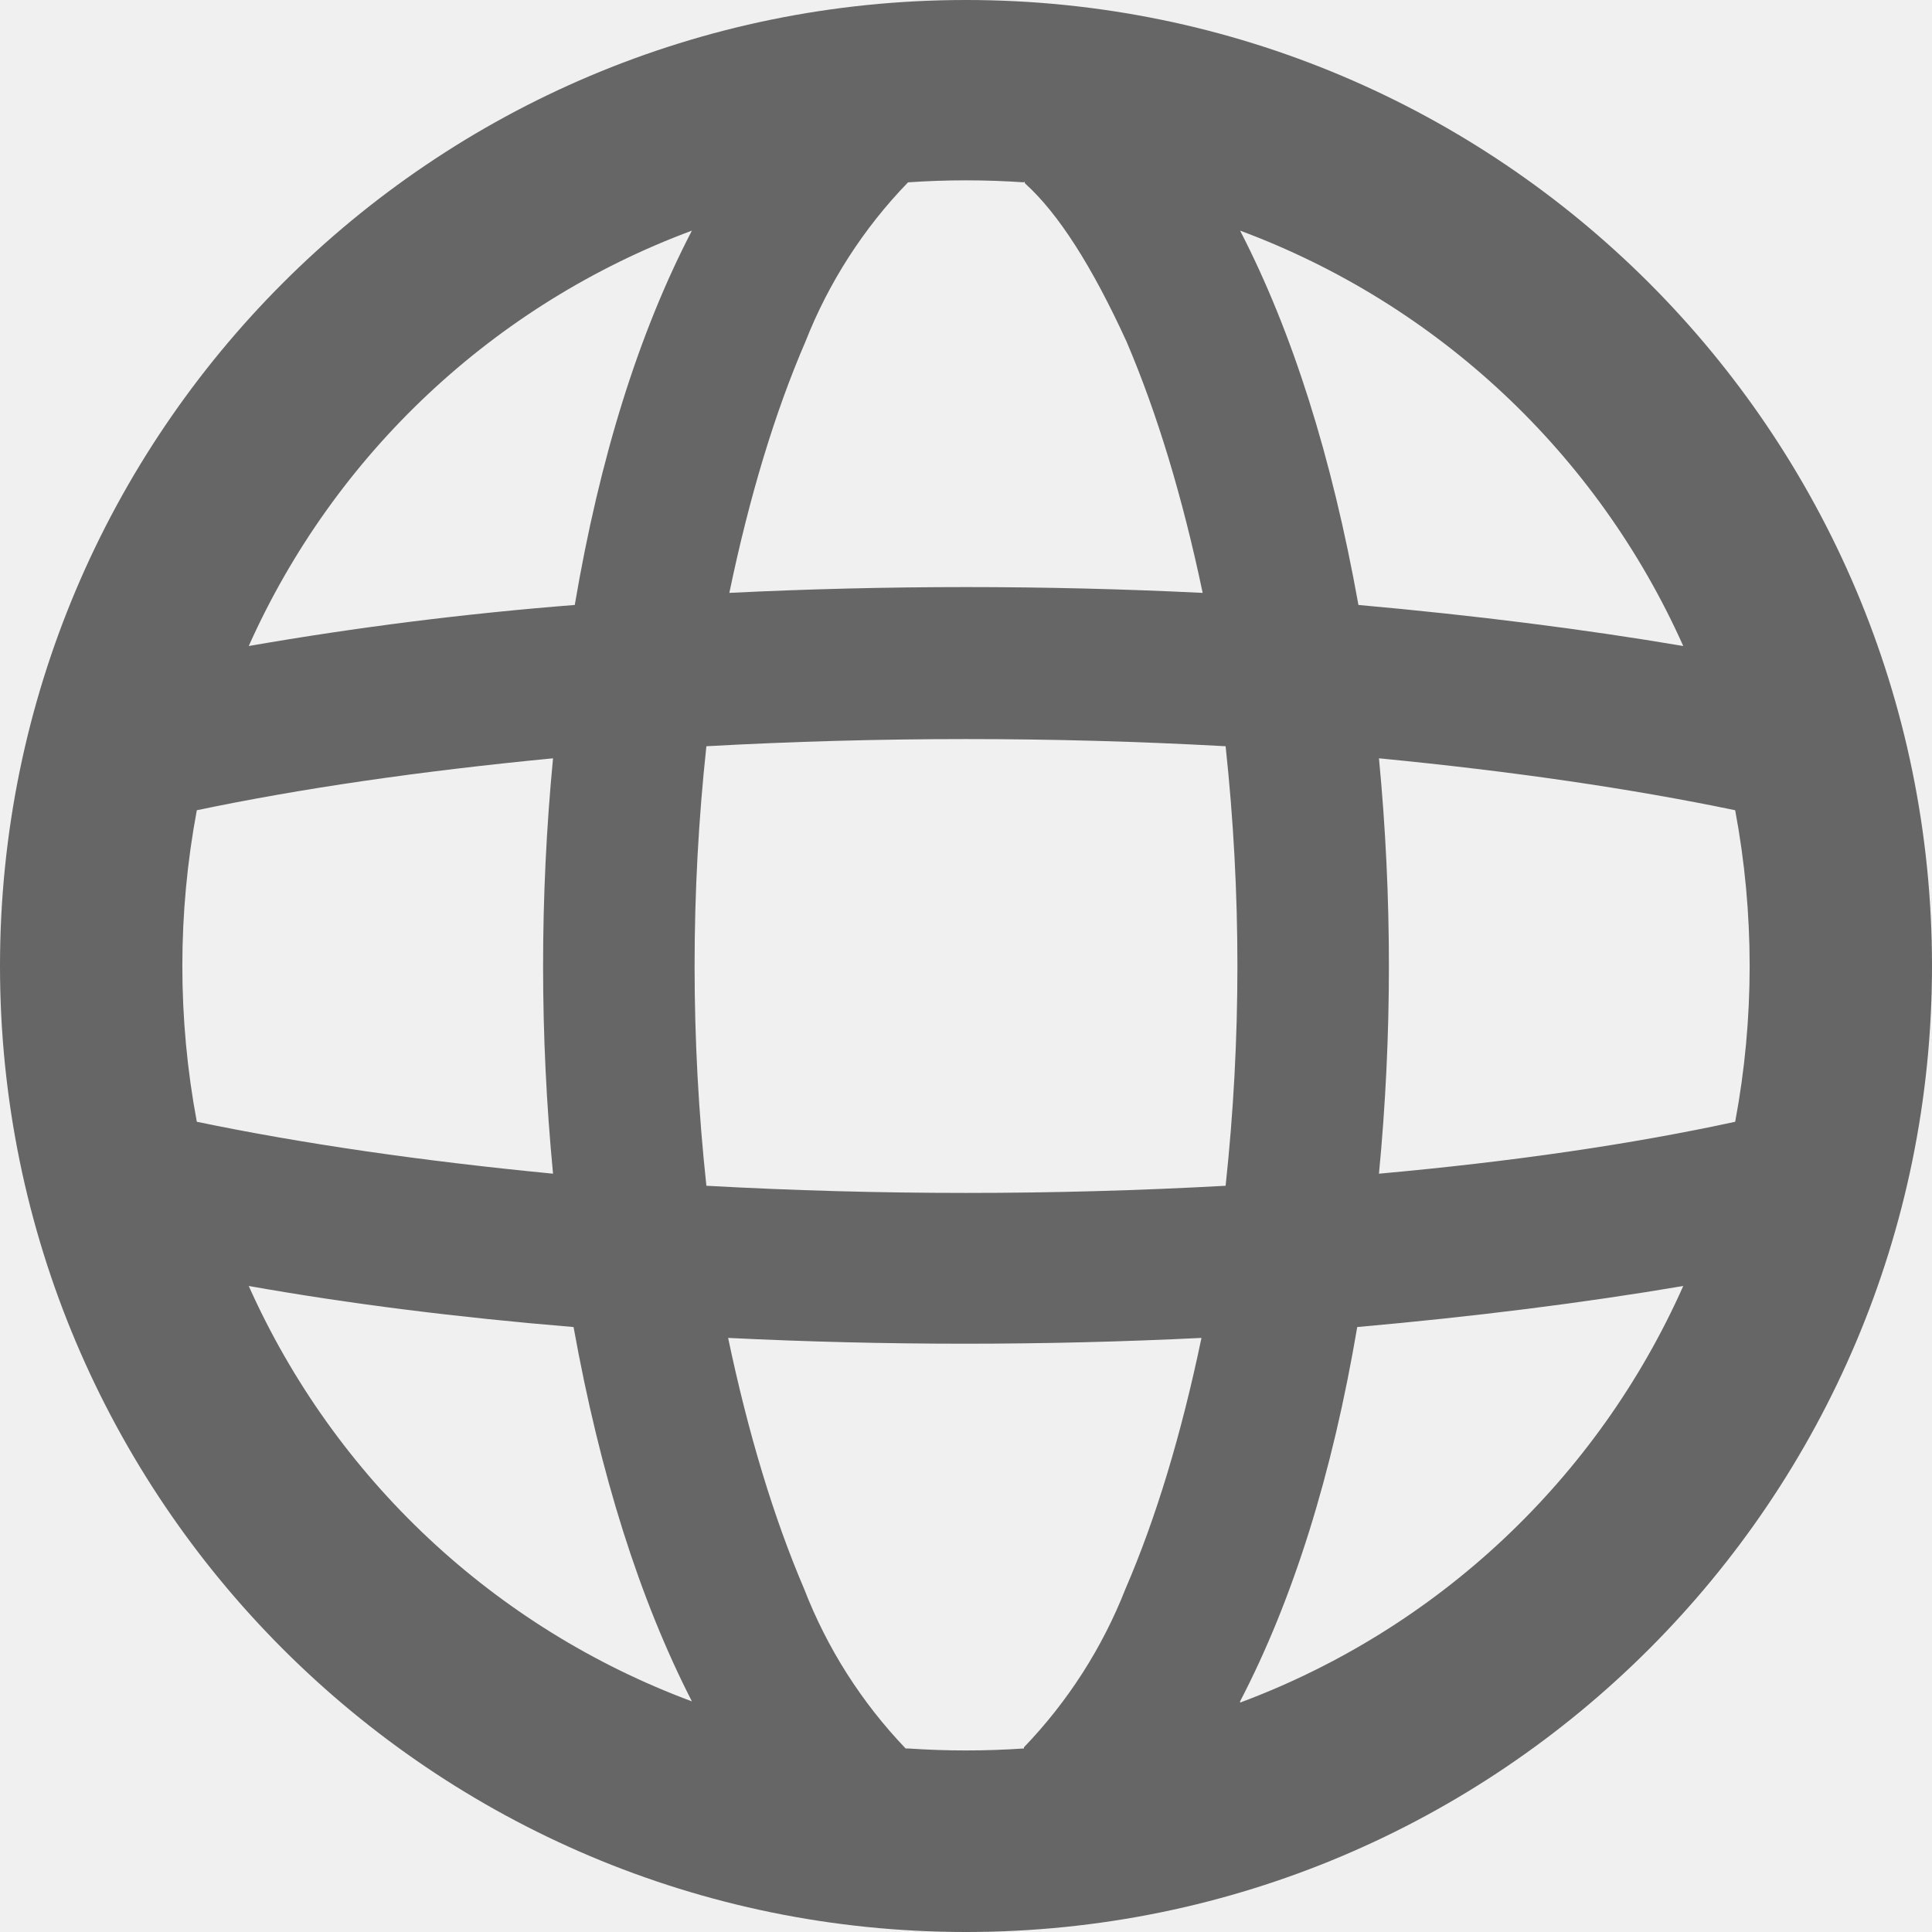
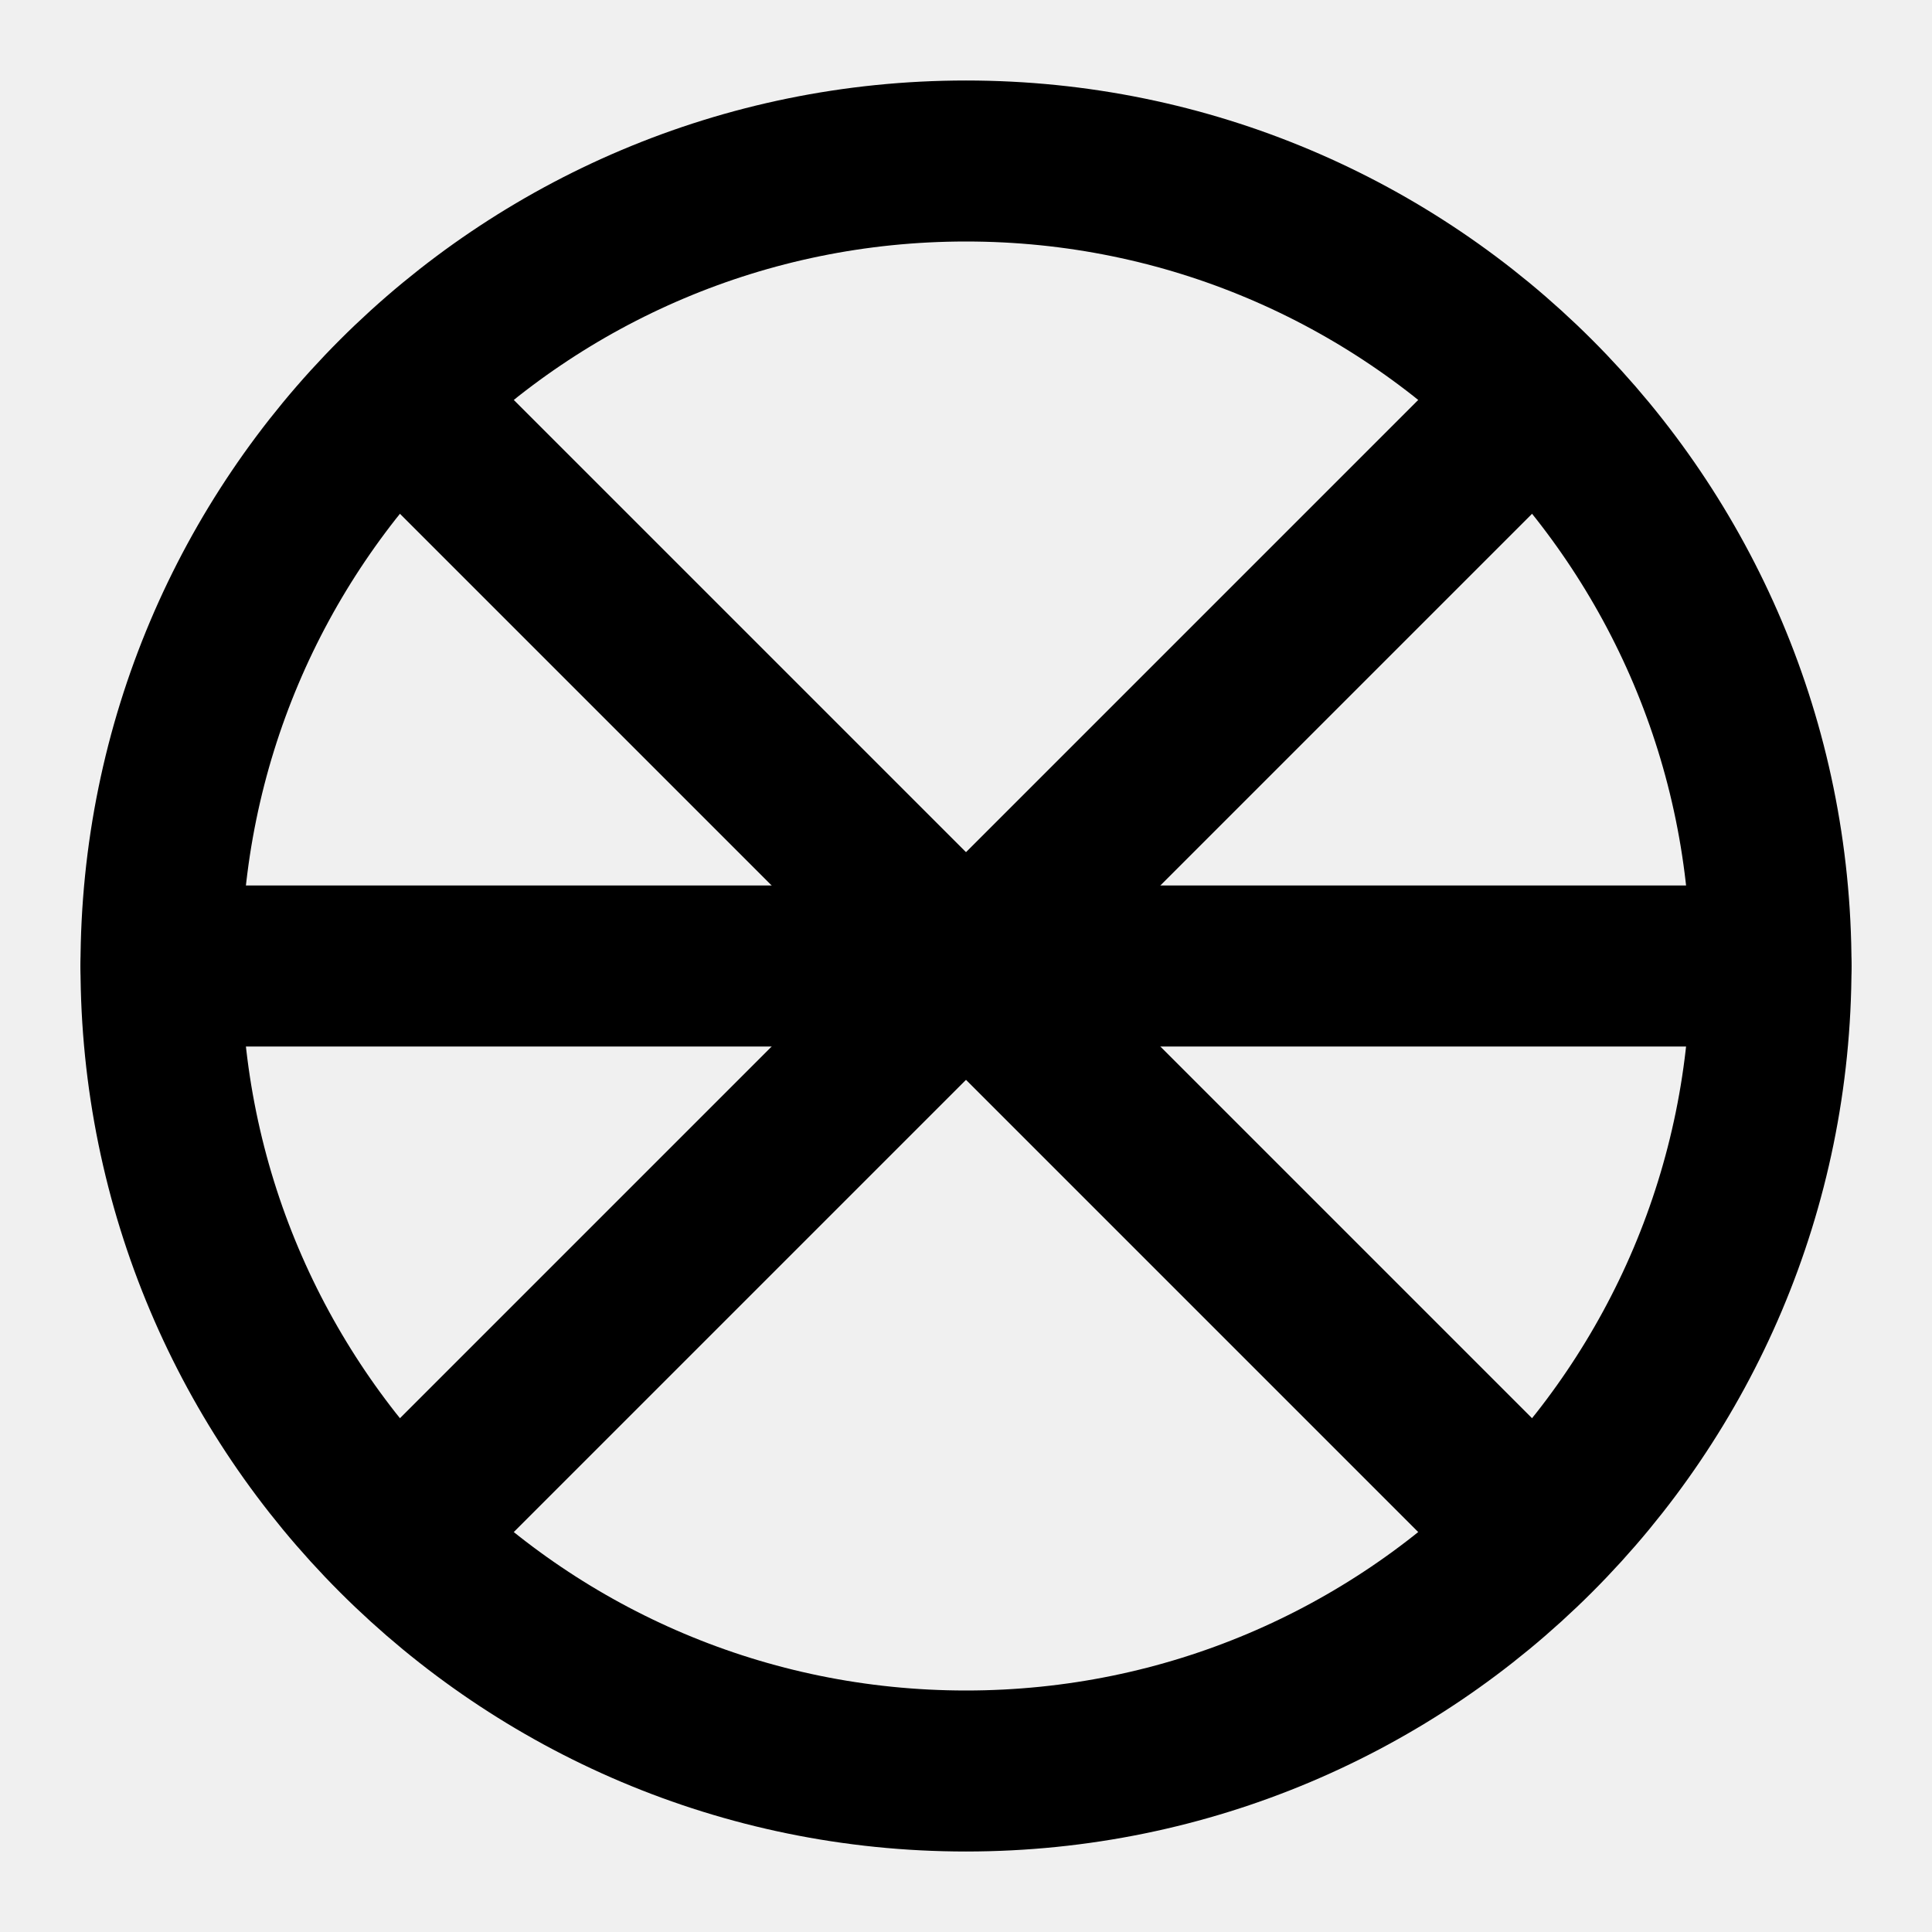
- <svg xmlns="http://www.w3.org/2000/svg" fill="none" viewBox="0 0 16 16">
-   <g clip-path="url(#a)">
-     <path fill-rule="evenodd" clip-rule="evenodd" d="M10.27 14.1a6.5 6.5 0 0 0 3.67-3.45q-1.24.21-2.7.34-.31 1.83-.97 3.1M8 16A8 8 0 1 0 8 0a8 8 0 0 0 0 16m.48-1.52a7 7 0 0 1-.96 0H7.5a4 4 0 0 1-.84-1.32q-.38-.89-.63-2.08a40 40 0 0 0 3.92 0q-.25 1.2-.63 2.08a4 4 0 0 1-.84 1.31zm2.94-4.76q1.66-.15 2.95-.43a7 7 0 0 0 0-2.58q-1.3-.27-2.95-.43a18 18 0 0 1 0 3.44m-1.27-3.54a17 17 0 0 1 0 3.64 39 39 0 0 1-4.3 0 17 17 0 0 1 0-3.64 39 39 0 0 1 4.3 0m1.1-1.17q1.45.13 2.69.34a6.5 6.5 0 0 0-3.67-3.44q.65 1.26.98 3.1M8.48 1.5l.01.02q.41.37.84 1.31.38.89.63 2.08a40 40 0 0 0-3.92 0q.25-1.2.63-2.08a4 4 0 0 1 .85-1.32 7 7 0 0 1 .96 0m-2.75.4a6.5 6.5 0 0 0-3.67 3.44 29 29 0 0 1 2.7-.34q.31-1.83.97-3.1M4.58 6.28q-1.66.16-2.95.43a7 7 0 0 0 0 2.58q1.3.27 2.95.43a18 18 0 0 1 0-3.44m.17 4.71q-1.45-.12-2.69-.34a6.5 6.5 0 0 0 3.67 3.44q-.65-1.27-.98-3.1" fill="#666" />
-   </g>
-   <defs>
-     <clipPath id="a">
-       <path fill="#fff" d="M0 0h16v16H0z" />
-     </clipPath>
-   </defs>
+ <svg xmlns="http://www.w3.org/2000/svg" width="16" height="16" viewBox="0 0 24 24" fill="none" stroke="currentColor" stroke-width="2" stroke-linecap="round" stroke-linejoin="round">
+   <circle cx="12" cy="12" r="10" />
+   <line x1="2" y1="12" x2="22" y2="12" />
+   <path d="m5 5 14 14" />
+   <path d="m19 5-14 14" />
</svg>
